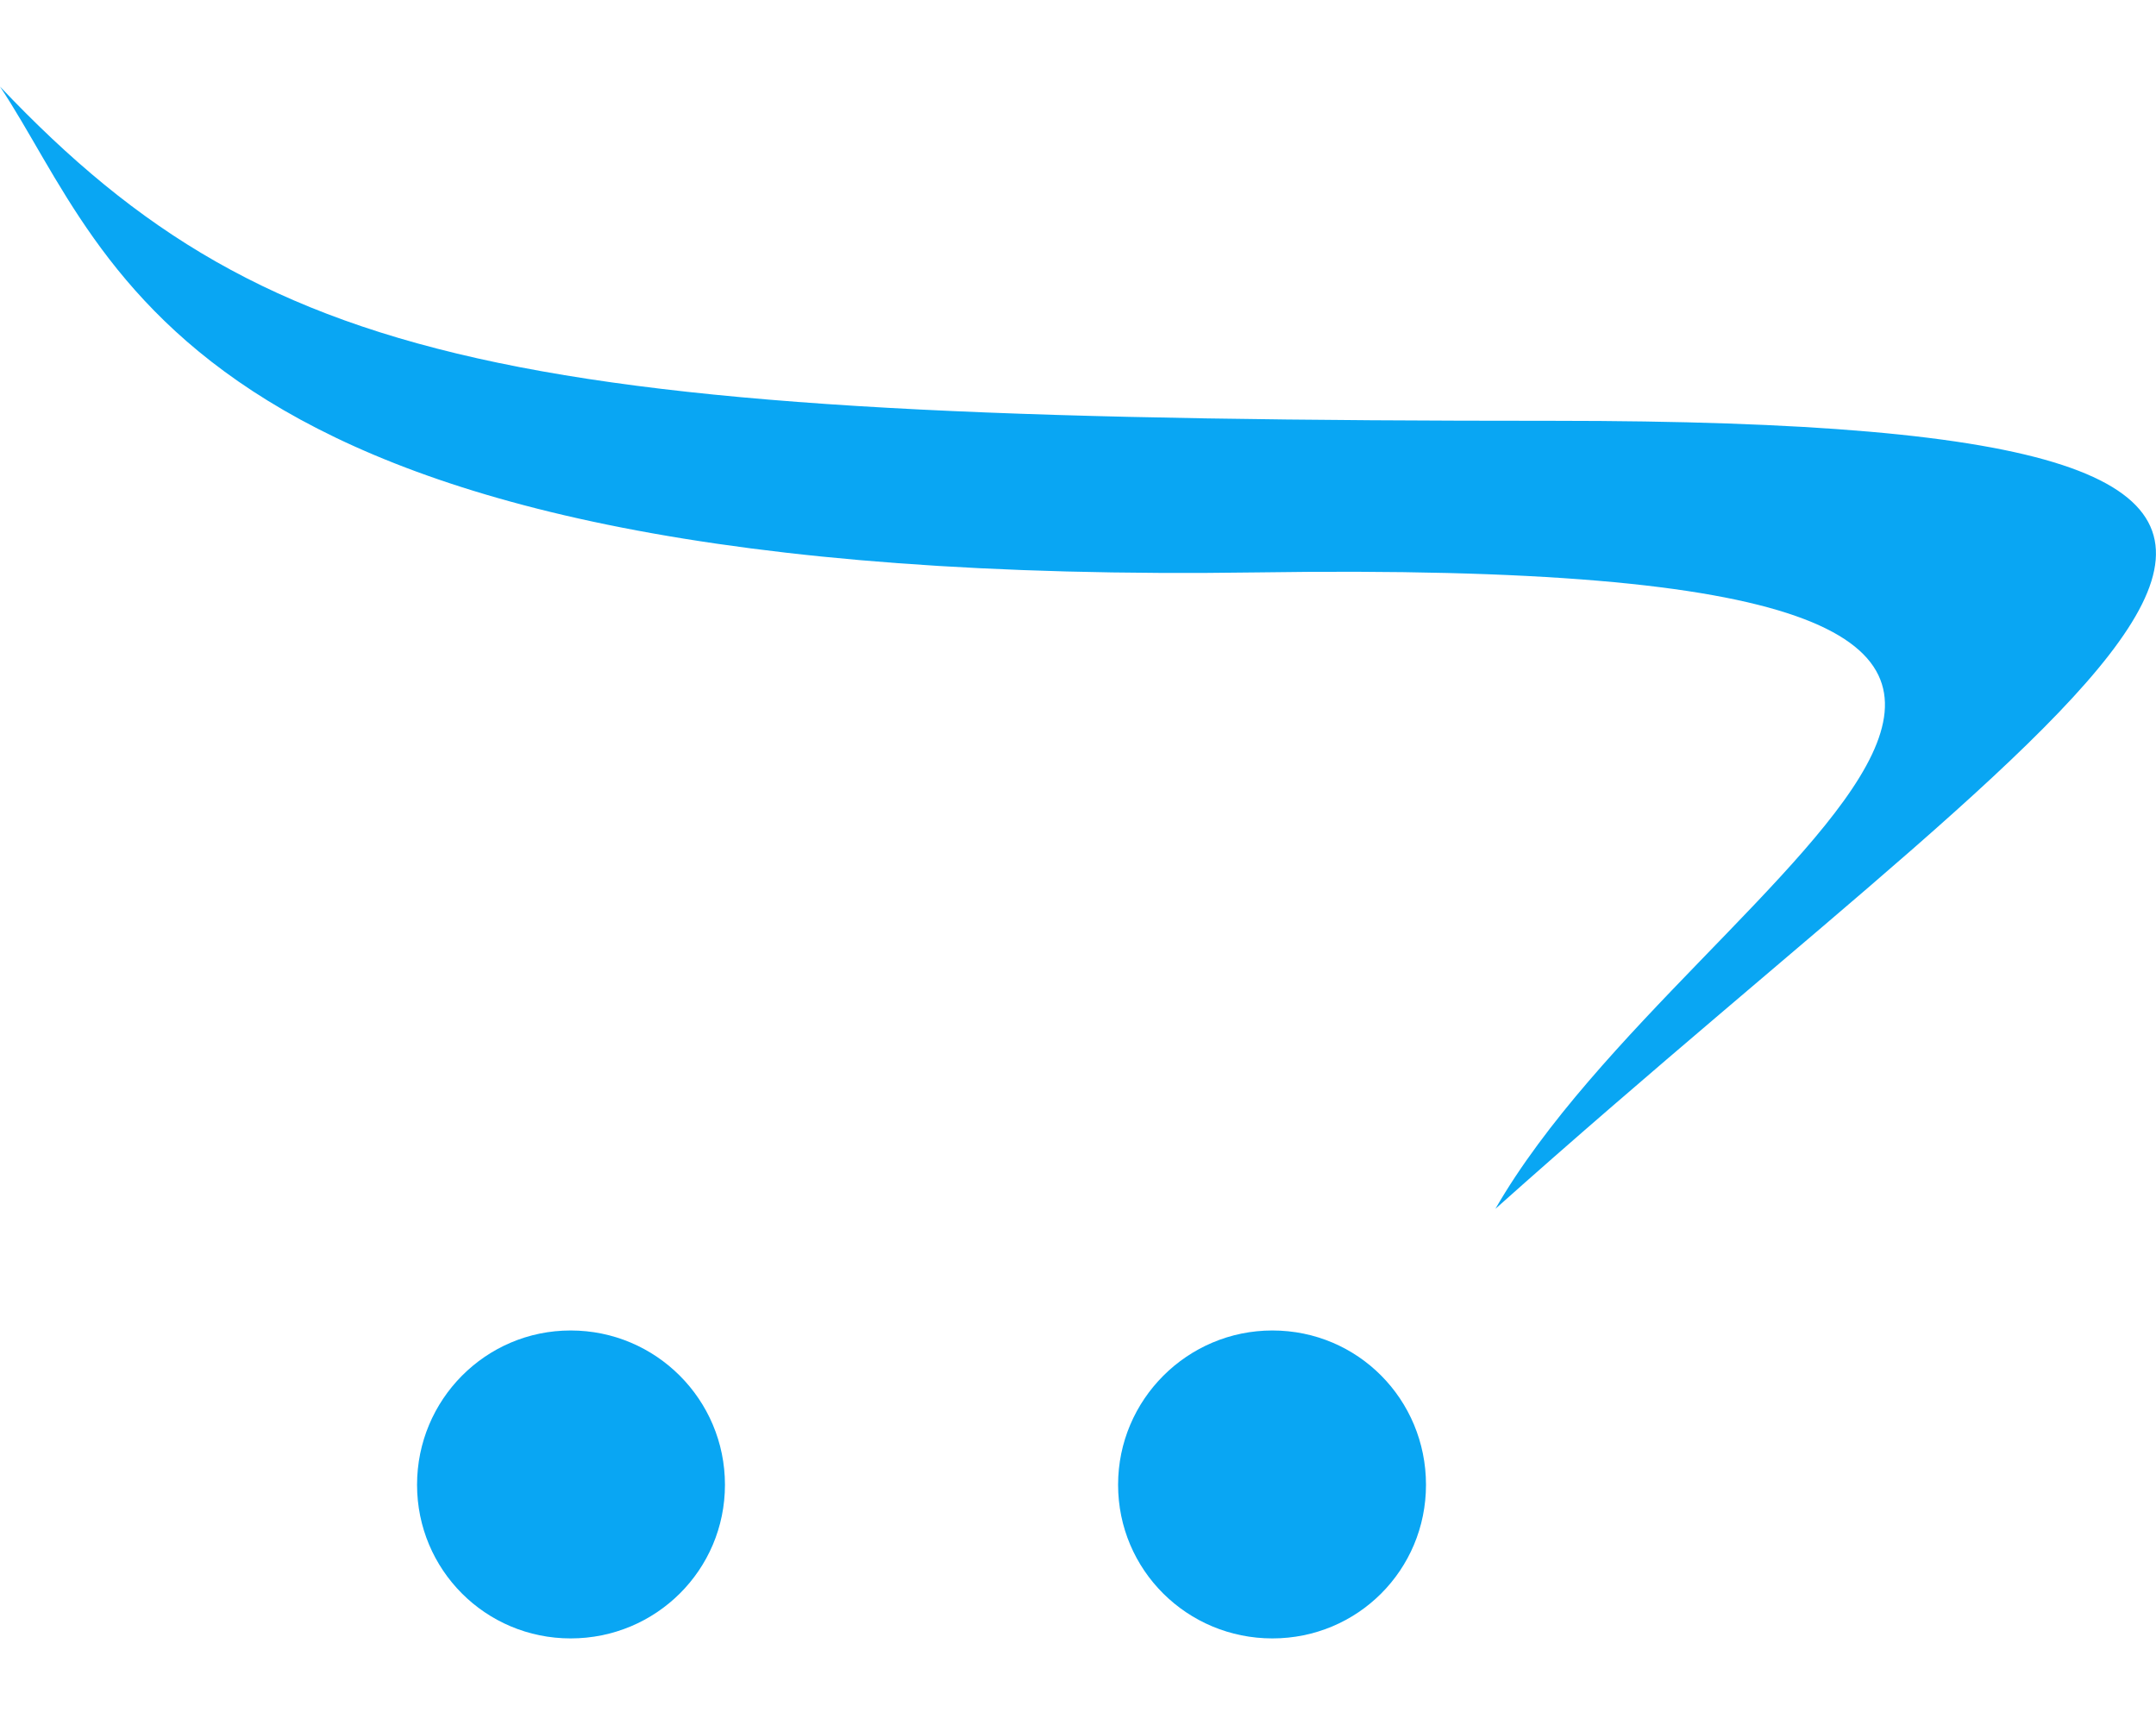
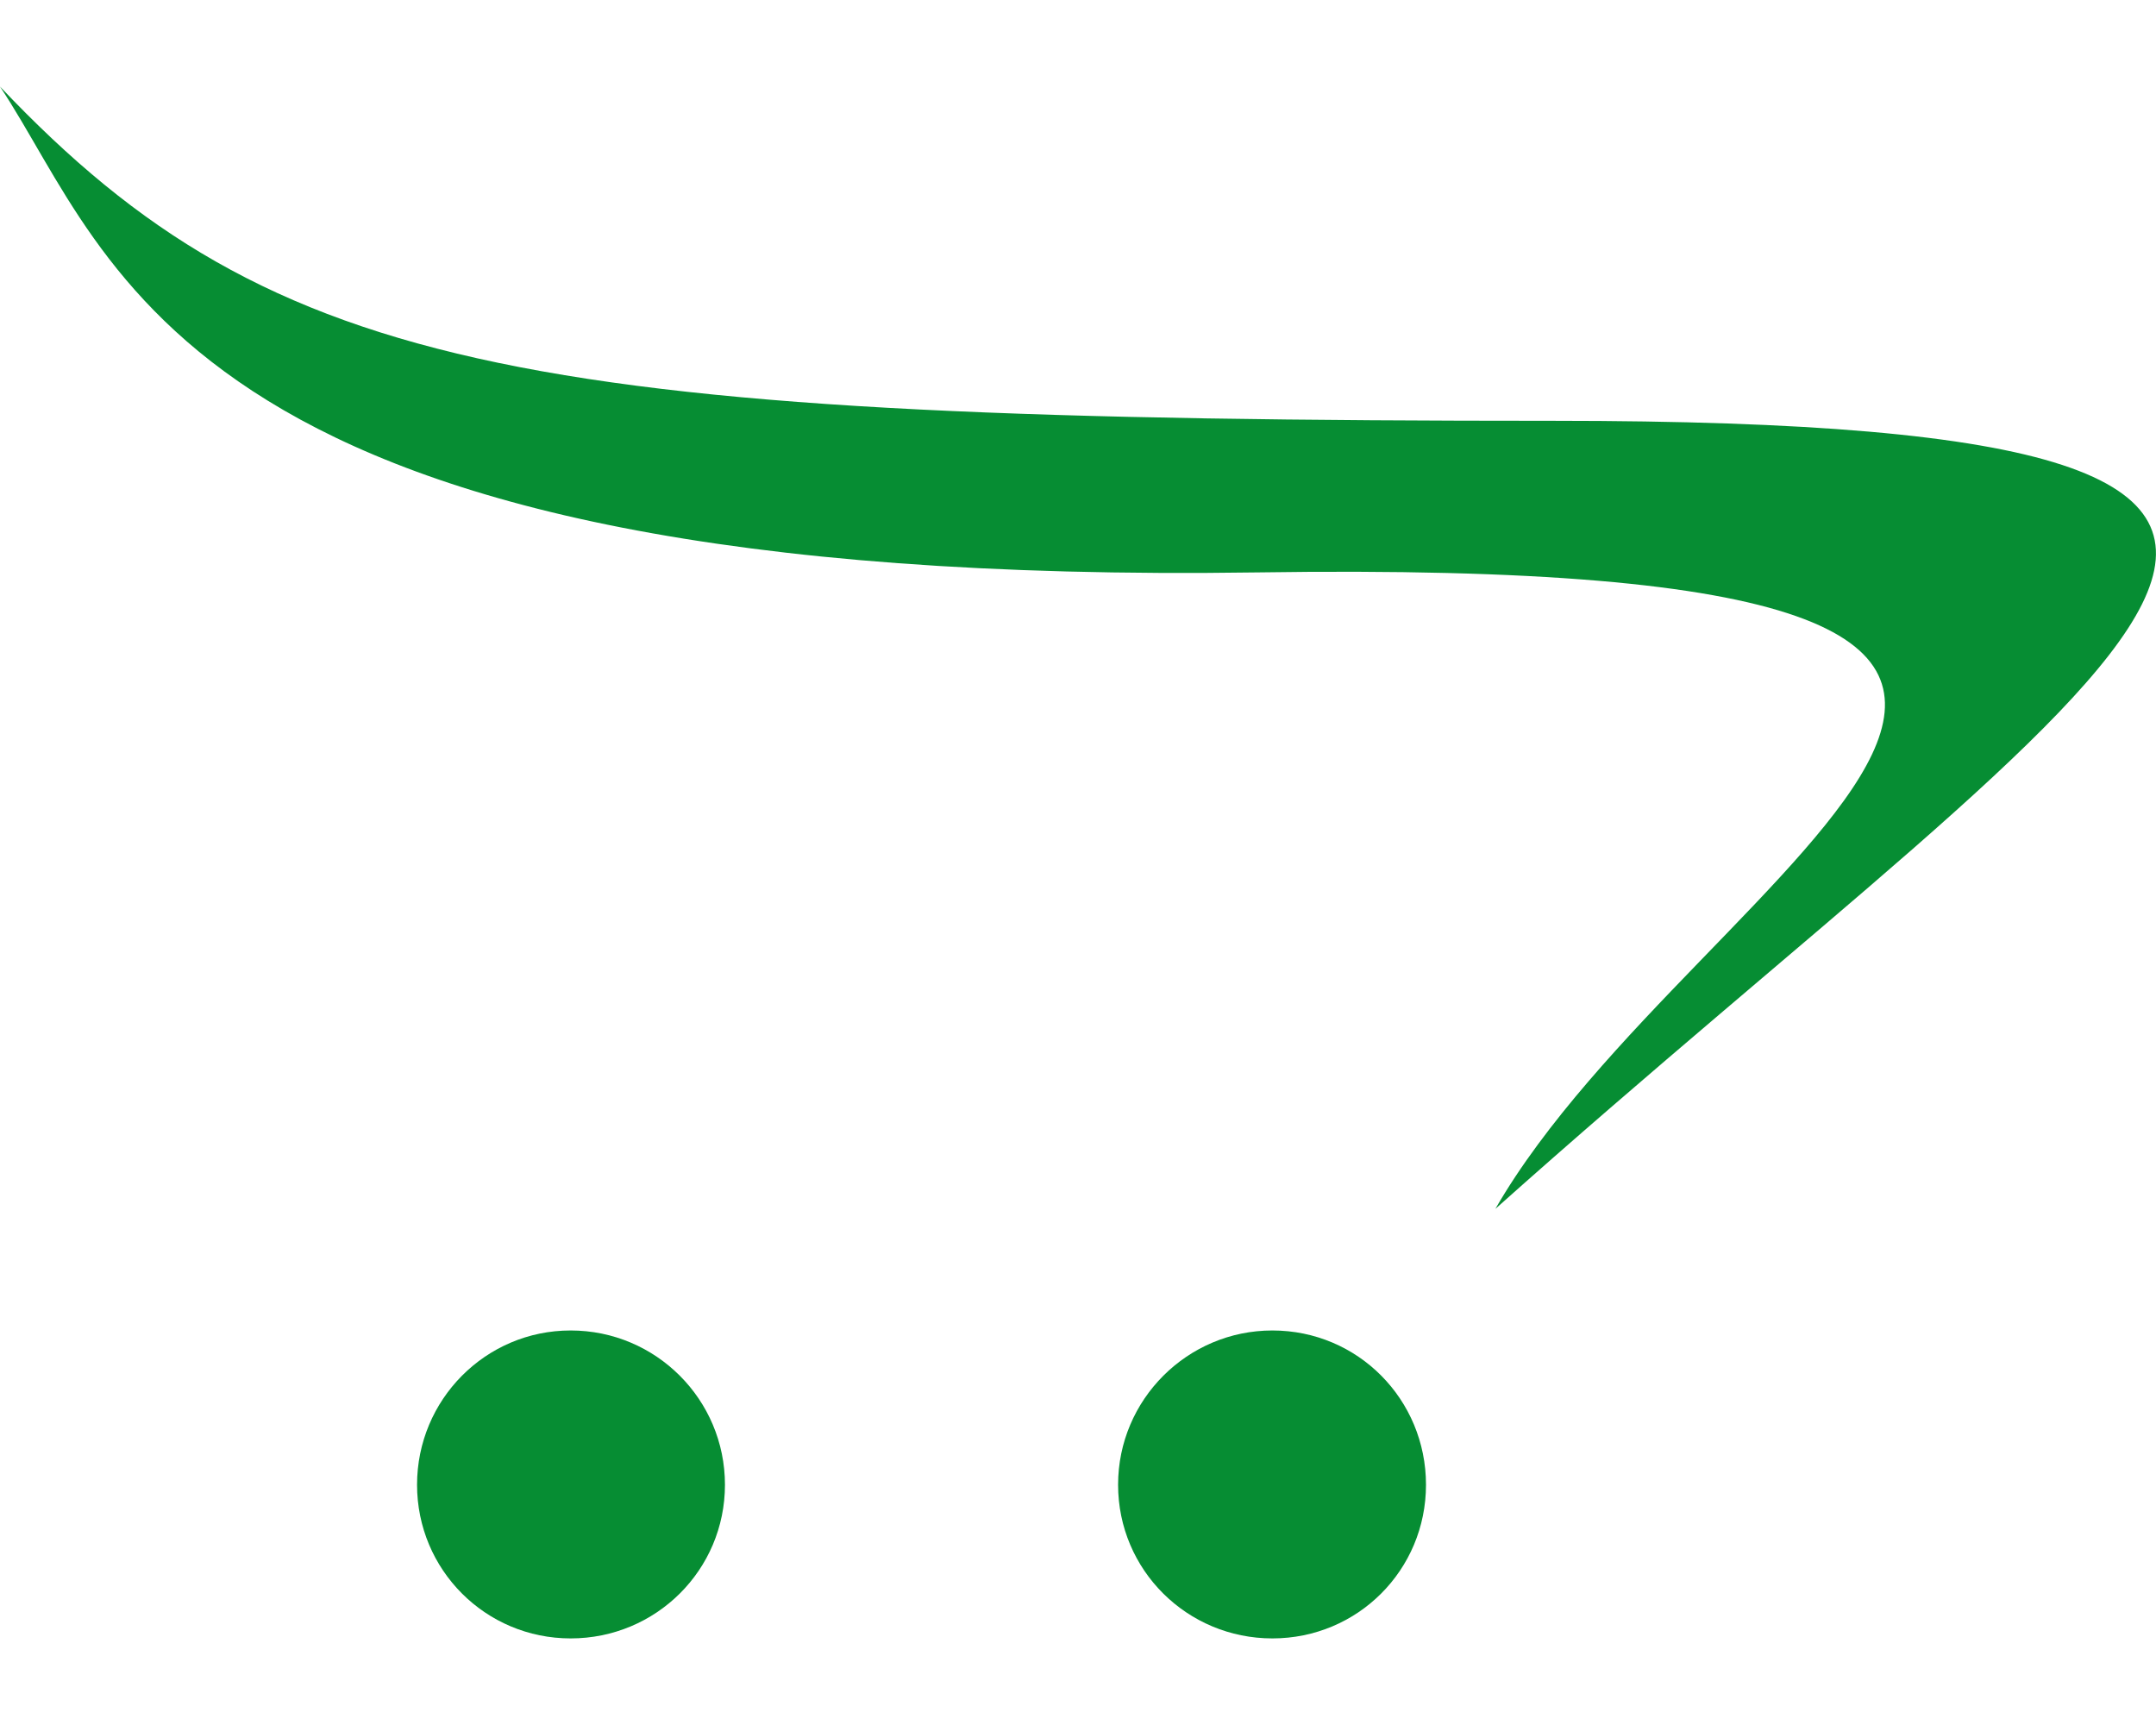
- <svg xmlns="http://www.w3.org/2000/svg" aria-hidden="true" color="#09a6f3" focusable="false" data-prefix="fab" data-icon="opencart" class="svg-inline--fa fa-opencart fa-w-20" role="img" viewBox="0 0 640 512">
+ <svg xmlns="http://www.w3.org/2000/svg" aria-hidden="true" color="#068d33" focusable="false" data-prefix="fab" data-icon="opencart" class="svg-inline--fa fa-opencart fa-w-20" role="img" viewBox="0 0 640 512">
  <path fill="currentColor" d="M423.3 440.7c0 25.3-20.3 45.6-45.6 45.6s-45.8-20.3-45.8-45.6 20.6-45.8 45.8-45.8c25.4 0 45.6 20.5 45.6 45.8zm-253.9-45.8c-25.3 0-45.6 20.6-45.6 45.8s20.3 45.6 45.6 45.6 45.8-20.3 45.8-45.6-20.5-45.8-45.8-45.8zm291.7-270C158.9 124.9 81.9 112.1 0 25.7c34.4 51.7 53.3 148.9 373.1 144.2 333.3-5 130 86.1 70.8 188.9 186.7-166.7 319.4-233.9 17.2-233.9z" />
</svg>
